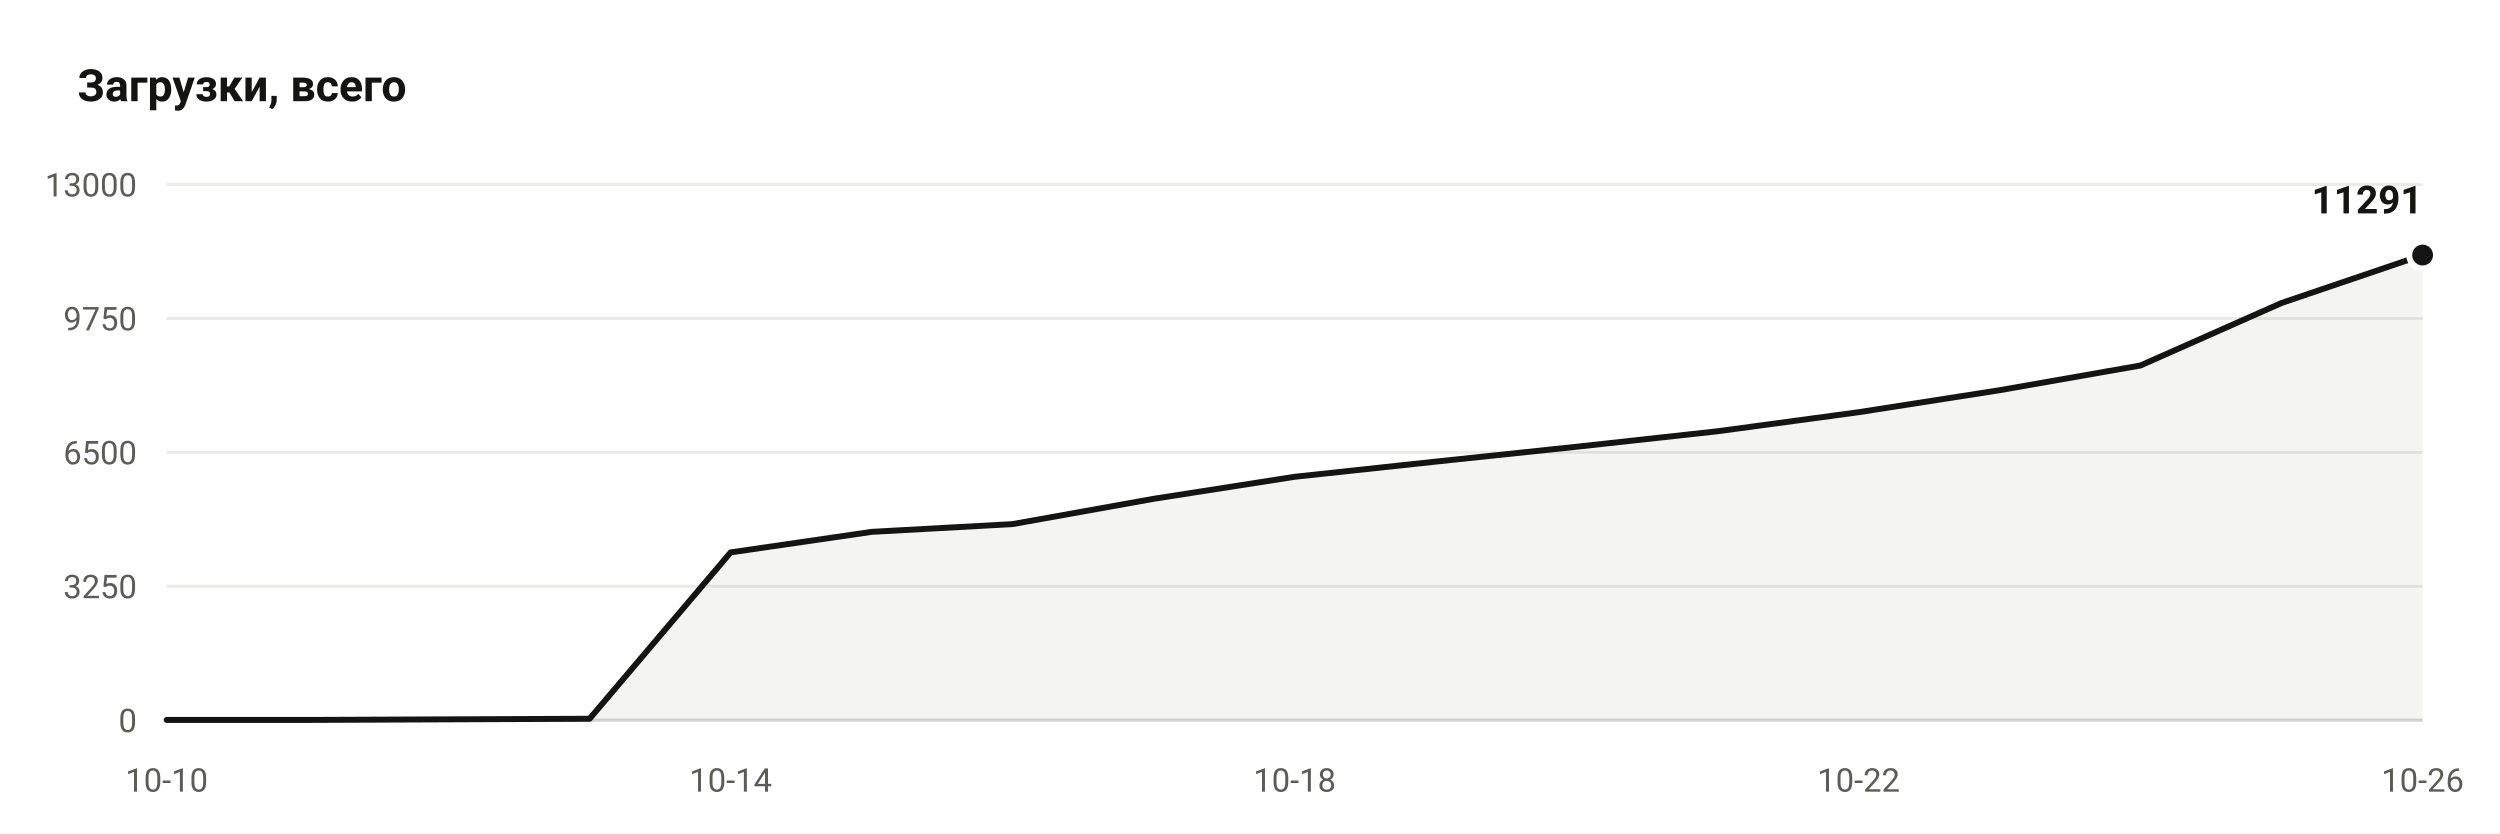
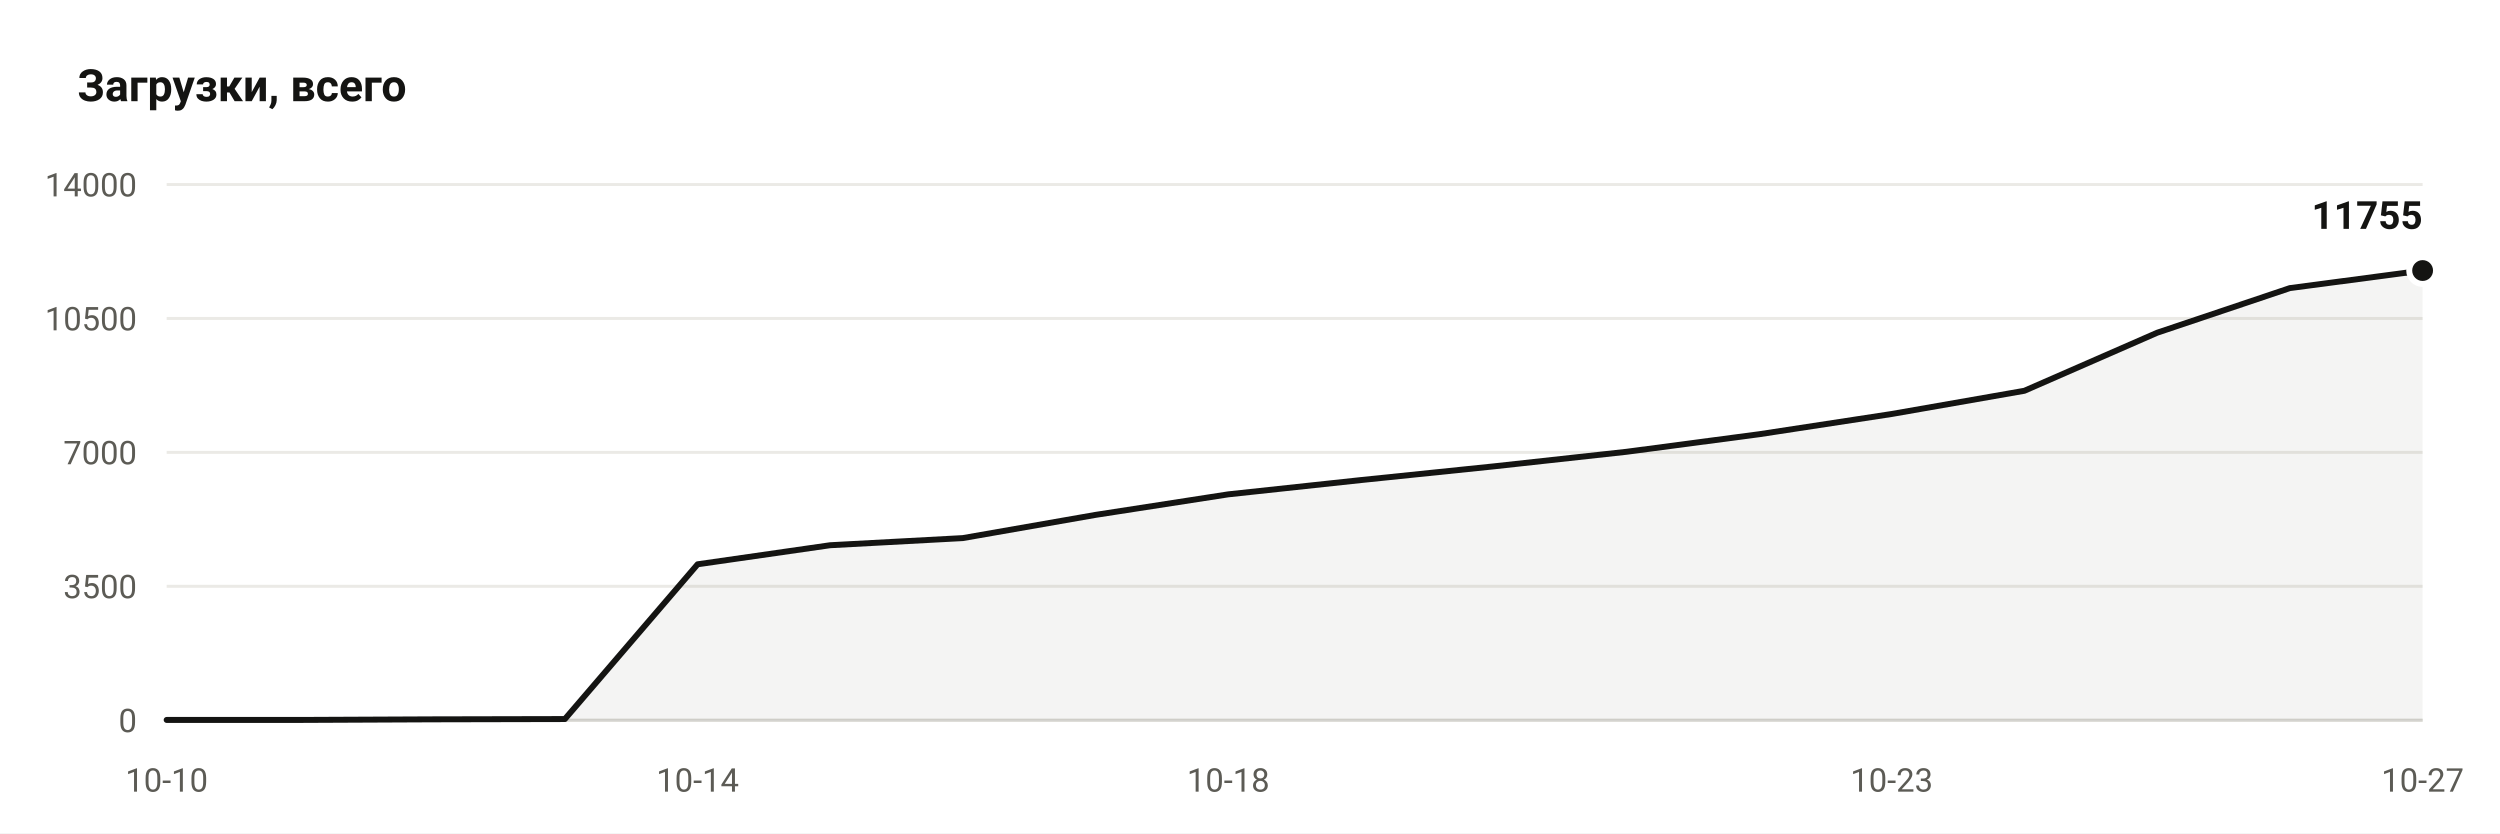
- <svg xmlns="http://www.w3.org/2000/svg" viewBox="0 0 840 280" width="840" height="280" role="img" aria-label="Downloads: 11291">
+ <svg xmlns="http://www.w3.org/2000/svg" viewBox="0 0 840 280" width="840" height="280" role="img" aria-label="Downloads: 11755">
  <rect width="840" height="280" fill="#ffffff" />
  <text x="26" y="34" font-family="ui-sans-serif, -apple-system, Segoe UI, Roboto, Helvetica, Arial, sans-serif" font-size="15" font-weight="600" fill="#141412">Загрузки, всего</text>
  <line x1="56" y1="242.0" x2="814" y2="242.0" stroke="#ebeae6" stroke-width="1" />
  <text x="46" y="246.0" text-anchor="end" font-family="ui-sans-serif, -apple-system, Segoe UI, Roboto, Helvetica, Arial, sans-serif" font-size="11" fill="#5c5b55">0</text>
  <line x1="56" y1="197.0" x2="814" y2="197.0" stroke="#ebeae6" stroke-width="1" />
-   <text x="46" y="201.0" text-anchor="end" font-family="ui-sans-serif, -apple-system, Segoe UI, Roboto, Helvetica, Arial, sans-serif" font-size="11" fill="#5c5b55">3250</text>
+   <text x="46" y="201.0" text-anchor="end" font-family="ui-sans-serif, -apple-system, Segoe UI, Roboto, Helvetica, Arial, sans-serif" font-size="11" fill="#5c5b55">3500</text>
  <line x1="56" y1="152.0" x2="814" y2="152.0" stroke="#ebeae6" stroke-width="1" />
-   <text x="46" y="156.0" text-anchor="end" font-family="ui-sans-serif, -apple-system, Segoe UI, Roboto, Helvetica, Arial, sans-serif" font-size="11" fill="#5c5b55">6500</text>
+   <text x="46" y="156.0" text-anchor="end" font-family="ui-sans-serif, -apple-system, Segoe UI, Roboto, Helvetica, Arial, sans-serif" font-size="11" fill="#5c5b55">7000</text>
  <line x1="56" y1="107.0" x2="814" y2="107.0" stroke="#ebeae6" stroke-width="1" />
-   <text x="46" y="111.0" text-anchor="end" font-family="ui-sans-serif, -apple-system, Segoe UI, Roboto, Helvetica, Arial, sans-serif" font-size="11" fill="#5c5b55">9750</text>
+   <text x="46" y="111.0" text-anchor="end" font-family="ui-sans-serif, -apple-system, Segoe UI, Roboto, Helvetica, Arial, sans-serif" font-size="11" fill="#5c5b55">10500</text>
  <line x1="56" y1="62.0" x2="814" y2="62.0" stroke="#ebeae6" stroke-width="1" />
-   <text x="46" y="66.0" text-anchor="end" font-family="ui-sans-serif, -apple-system, Segoe UI, Roboto, Helvetica, Arial, sans-serif" font-size="11" fill="#5c5b55">13000</text>
+   <text x="46" y="66.0" text-anchor="end" font-family="ui-sans-serif, -apple-system, Segoe UI, Roboto, Helvetica, Arial, sans-serif" font-size="11" fill="#5c5b55">14000</text>
  <line x1="56" y1="242.0" x2="814" y2="242.0" stroke="#d7d6d1" stroke-width="1" />
-   <path d="M 56.0 242.0 L 56.0 241.9 L 103.4 241.9 L 150.8 241.7 L 198.1 241.5 L 245.5 185.6 L 292.9 178.7 L 340.2 176.1 L 387.6 167.6 L 435.0 160.2 L 482.4 155.1 L 529.8 150.1 L 577.1 144.9 L 624.5 138.5 L 671.9 131.1 L 719.2 122.8 L 766.6 101.8 L 814.0 85.7 L 814.0 242.0 Z" fill="#141412" fill-opacity="0.05" />
-   <polyline points="56.0,241.9 103.4,241.9 150.8,241.7 198.1,241.5 245.5,185.6 292.9,178.7 340.2,176.1 387.6,167.6 435.0,160.2 482.4,155.1 529.8,150.1 577.1,144.9 624.5,138.5 671.9,131.1 719.2,122.8 766.6,101.8 814.0,85.7" fill="none" stroke="#141412" stroke-width="2" stroke-linejoin="round" stroke-linecap="round" />
-   <circle cx="814.0" cy="85.7" r="4.5" fill="#141412" stroke="#ffffff" stroke-width="2" />
-   <text x="814.0" y="71.7" text-anchor="end" font-family="ui-sans-serif, -apple-system, Segoe UI, Roboto, Helvetica, Arial, sans-serif" font-size="13" font-weight="600" fill="#141412">11291</text>
+   <path d="M 56.0 242.0 L 56.0 241.9 L 100.6 241.9 L 145.2 241.7 L 189.8 241.6 L 234.4 189.6 L 278.9 183.2 L 323.5 180.8 L 368.1 173.0 L 412.7 166.1 L 457.3 161.3 L 501.9 156.7 L 546.5 151.8 L 591.1 145.9 L 635.6 139.1 L 680.2 131.3 L 724.8 111.8 L 769.4 96.8 L 814.0 90.9 L 814.0 242.0 Z" fill="#141412" fill-opacity="0.05" />
+   <polyline points="56.0,241.9 100.6,241.9 145.2,241.7 189.8,241.6 234.4,189.6 278.9,183.2 323.5,180.8 368.1,173.0 412.7,166.1 457.3,161.3 501.9,156.7 546.5,151.8 591.1,145.9 635.6,139.1 680.2,131.3 724.8,111.8 769.4,96.8 814.0,90.9" fill="none" stroke="#141412" stroke-width="2" stroke-linejoin="round" stroke-linecap="round" />
+   <circle cx="814.0" cy="90.9" r="4.5" fill="#141412" stroke="#ffffff" stroke-width="2" />
+   <text x="814.0" y="76.9" text-anchor="end" font-family="ui-sans-serif, -apple-system, Segoe UI, Roboto, Helvetica, Arial, sans-serif" font-size="13" font-weight="600" fill="#141412">11755</text>
  <text x="56.0" y="266" text-anchor="middle" font-family="ui-sans-serif, -apple-system, Segoe UI, Roboto, Helvetica, Arial, sans-serif" font-size="11" fill="#5c5b55">10-10</text>
-   <text x="245.5" y="266" text-anchor="middle" font-family="ui-sans-serif, -apple-system, Segoe UI, Roboto, Helvetica, Arial, sans-serif" font-size="11" fill="#5c5b55">10-14</text>
-   <text x="435.0" y="266" text-anchor="middle" font-family="ui-sans-serif, -apple-system, Segoe UI, Roboto, Helvetica, Arial, sans-serif" font-size="11" fill="#5c5b55">10-18</text>
-   <text x="624.5" y="266" text-anchor="middle" font-family="ui-sans-serif, -apple-system, Segoe UI, Roboto, Helvetica, Arial, sans-serif" font-size="11" fill="#5c5b55">10-22</text>
-   <text x="814.0" y="266" text-anchor="middle" font-family="ui-sans-serif, -apple-system, Segoe UI, Roboto, Helvetica, Arial, sans-serif" font-size="11" fill="#5c5b55">10-26</text>
+   <text x="234.4" y="266" text-anchor="middle" font-family="ui-sans-serif, -apple-system, Segoe UI, Roboto, Helvetica, Arial, sans-serif" font-size="11" fill="#5c5b55">10-14</text>
+   <text x="412.7" y="266" text-anchor="middle" font-family="ui-sans-serif, -apple-system, Segoe UI, Roboto, Helvetica, Arial, sans-serif" font-size="11" fill="#5c5b55">10-18</text>
+   <text x="635.6" y="266" text-anchor="middle" font-family="ui-sans-serif, -apple-system, Segoe UI, Roboto, Helvetica, Arial, sans-serif" font-size="11" fill="#5c5b55">10-23</text>
+   <text x="814.0" y="266" text-anchor="middle" font-family="ui-sans-serif, -apple-system, Segoe UI, Roboto, Helvetica, Arial, sans-serif" font-size="11" fill="#5c5b55">10-27</text>
</svg>
